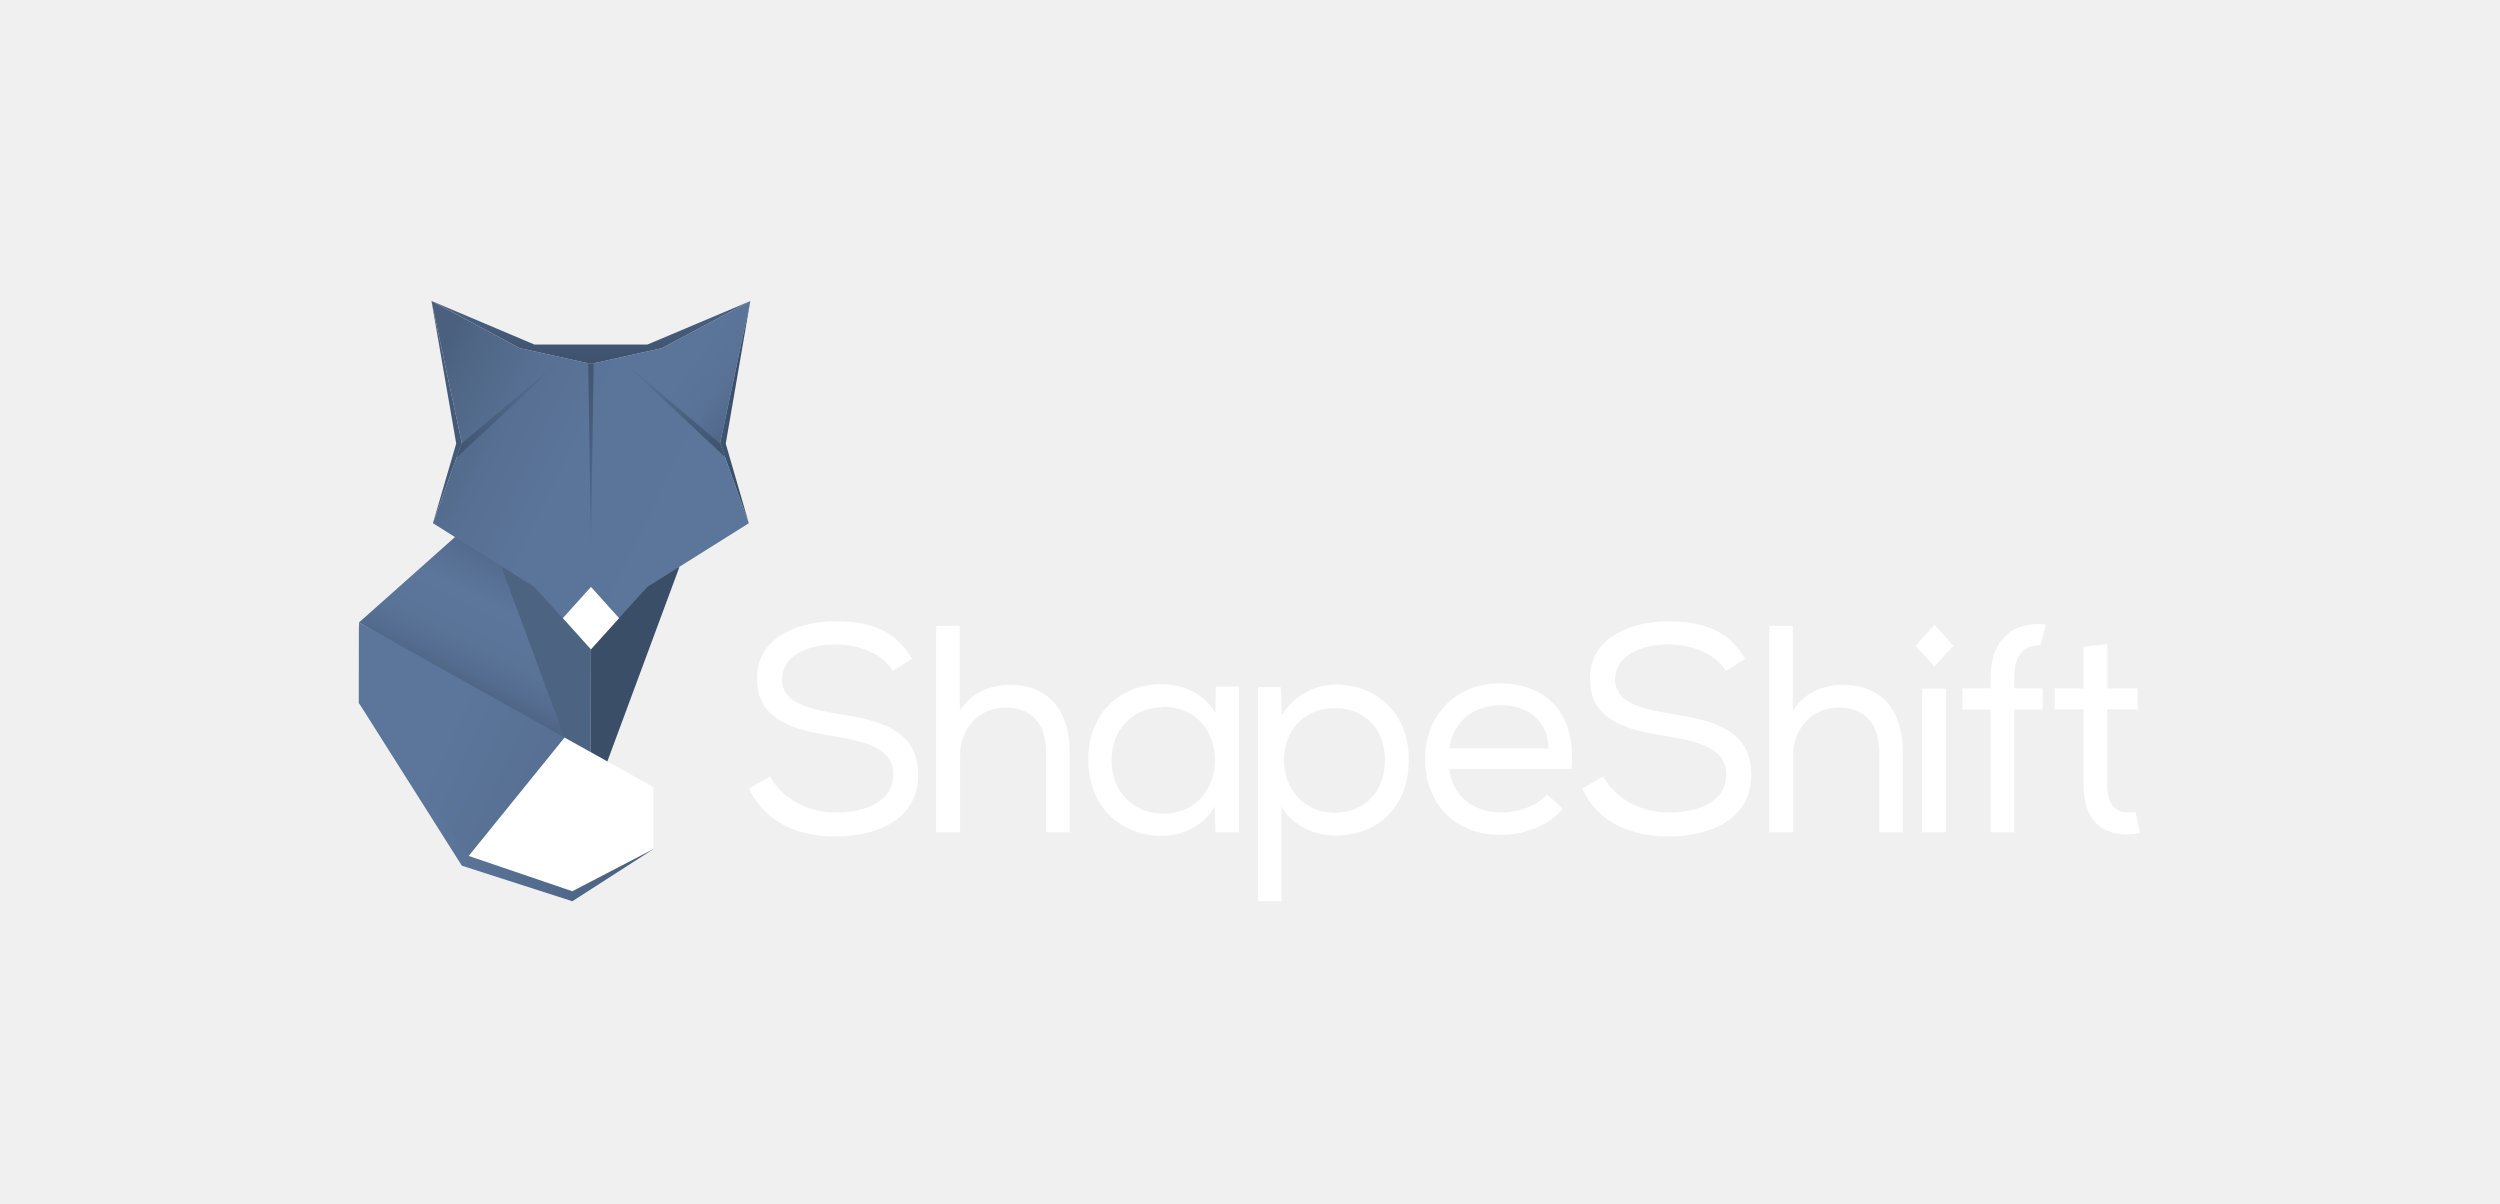
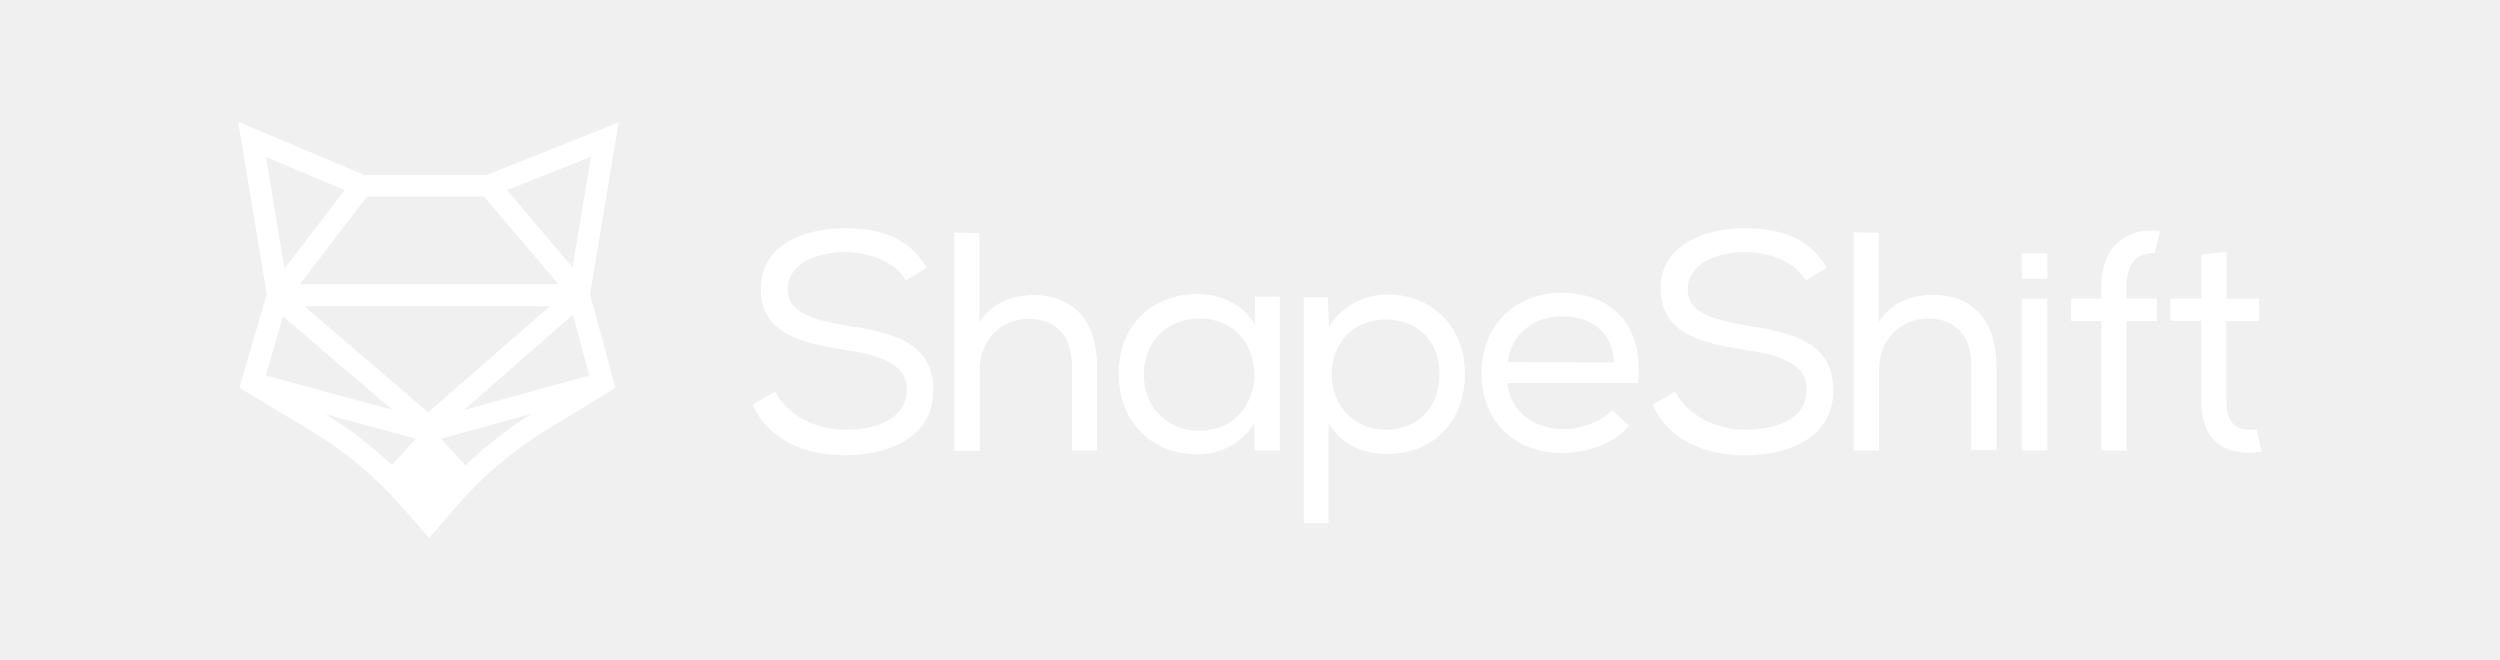
- <svg xmlns="http://www.w3.org/2000/svg" width="216px" height="104px" viewBox="0 0 216 104" version="1.1">
-   <defs>
-     <linearGradient x1="0%" y1="50%" x2="100%" y2="50%" id="linearGradient-1">
-       <stop stop-color="#5C769B" offset="27%" />
-       <stop stop-color="#495F7D" offset="100%" />
-     </linearGradient>
-     <linearGradient x1="100.08%" y1="-45.282%" x2="44.136%" y2="89.845%" id="linearGradient-2">
-       <stop stop-color="#314259" offset="13%" />
-       <stop stop-color="#425774" offset="38%" />
-       <stop stop-color="#5C769B" offset="69%" />
-       <stop stop-color="#5A7498" offset="79%" />
-       <stop stop-color="#546C8F" offset="86%" />
-       <stop stop-color="#4A607F" offset="93%" />
-       <stop stop-color="#3C4F69" offset="98%" />
-       <stop stop-color="#374961" offset="100%" />
-     </linearGradient>
-     <linearGradient x1="99.809%" y1="63.342%" x2="-4.606%" y2="7.408%" id="linearGradient-3">
-       <stop stop-color="#5C769B" offset="0%" />
-       <stop stop-color="#5B7499" offset="48%" />
-       <stop stop-color="#566F92" offset="69%" />
-       <stop stop-color="#4F6685" offset="85%" />
-       <stop stop-color="#4A607E" offset="91%" />
-     </linearGradient>
-     <linearGradient x1="728.331%" y1="50%" x2="-348.488%" y2="50%" id="linearGradient-4">
-       <stop stop-color="#25344A" offset="25%" />
-       <stop stop-color="#2C3D55" offset="41%" />
-       <stop stop-color="#3F5471" offset="68%" />
-       <stop stop-color="#5C769B" offset="100%" />
-     </linearGradient>
-     <linearGradient x1="-653.906%" y1="49.996%" x2="455.58%" y2="49.996%" id="linearGradient-5">
-       <stop stop-color="#5C769B" offset="25%" />
-       <stop stop-color="#556D90" offset="41%" />
-       <stop stop-color="#425774" offset="69%" />
-       <stop stop-color="#28384E" offset="100%" />
-     </linearGradient>
-     <linearGradient x1="50.987%" y1="-209.612%" x2="48.896%" y2="236.046%" id="linearGradient-6">
-       <stop stop-color="#5C769B" offset="1%" />
-       <stop stop-color="#587195" offset="20%" />
-       <stop stop-color="#4D6485" offset="45%" />
-       <stop stop-color="#3B4E6A" offset="74%" />
-       <stop stop-color="#26354B" offset="100%" />
-     </linearGradient>
-     <linearGradient x1="183.934%" y1="-95.776%" x2="-71.265%" y2="173.207%" id="linearGradient-7">
-       <stop stop-color="#5C769B" offset="25%" />
-       <stop stop-color="#556E90" offset="41%" />
-       <stop stop-color="#425774" offset="69%" />
-       <stop stop-color="#27374C" offset="100%" />
-     </linearGradient>
-     <linearGradient x1="-60.786%" y1="-60.281%" x2="153.26%" y2="146.989%" id="linearGradient-8">
-       <stop stop-color="#5C769B" offset="25%" />
-       <stop stop-color="#556E90" offset="41%" />
-       <stop stop-color="#425774" offset="69%" />
-       <stop stop-color="#27374C" offset="100%" />
-     </linearGradient>
-     <linearGradient x1="-19.379%" y1="31.605%" x2="154.799%" y2="103.778%" id="linearGradient-9">
-       <stop stop-color="#5C769B" offset="27%" />
-       <stop stop-color="#495F7D" offset="100%" />
-     </linearGradient>
-     <linearGradient x1="-71.29%" y1="-81.38%" x2="149.246%" y2="102.791%" id="linearGradient-10">
-       <stop stop-color="#5C769B" stop-opacity="0" offset="46%" />
-       <stop stop-color="#597296" stop-opacity="0.06" offset="59%" />
-       <stop stop-color="#4E6586" stop-opacity="0.23" offset="71%" />
-       <stop stop-color="#3C506D" stop-opacity="0.53" offset="83%" />
-       <stop stop-color="#243349" stop-opacity="0.94" offset="95%" />
-       <stop stop-color="#202E43" offset="97%" />
-     </linearGradient>
-     <linearGradient x1="50.156%" y1="296.046%" x2="50.156%" y2="-124.719%" id="linearGradient-11">
-       <stop stop-color="#5C769B" offset="25%" />
-       <stop stop-color="#556E90" offset="41%" />
-       <stop stop-color="#425774" offset="69%" />
-       <stop stop-color="#27374C" offset="100%" />
-     </linearGradient>
-   </defs>
-   <g id="Shapeshift" stroke="none" stroke-width="1" fill="none" fill-rule="evenodd">
-     <g id="Logo" transform="translate(31, 26)" fill-rule="nonzero">
-       <path d="M41.192,29.674 C38.954,29.674 36.566,30.566 36.566,32.734 C36.566,34.664 38.753,35.231 41.343,35.664 C44.859,36.226 48.331,36.939 48.331,40.967 C48.306,44.968 44.534,46.268 41.167,46.268 C38.049,46.268 35.083,45.121 33.725,42.139 L35.535,41.069 C36.667,43.184 39.029,44.203 41.192,44.203 C43.328,44.203 46.174,43.515 46.174,40.89 C46.199,38.672 43.734,38.036 41.095,37.621 C37.701,37.086 34.409,36.296 34.409,32.677 C34.358,28.963 38.103,27.68 41.149,27.68 C43.765,27.68 46.253,28.217 47.812,30.918 L46.152,31.958 C45.187,30.414 43.152,29.701 41.192,29.674 L41.192,29.674 Z M51.92,28.095 L51.92,35.411 C52.977,33.752 54.636,33.192 56.22,33.167 C59.714,33.167 61.423,35.512 61.423,38.977 L61.423,45.909 L59.387,45.909 L59.387,39.004 C59.387,36.531 58.13,35.13 55.871,35.13 C53.611,35.13 51.95,36.94 51.95,39.233 L51.95,45.909 L49.885,45.909 L49.885,28.069 L51.92,28.069 L51.92,28.095 L51.92,28.095 Z M74.014,45.962 L73.962,43.668 C72.982,45.402 71.098,46.218 69.388,46.218 C65.818,46.218 63.028,43.718 63.028,39.615 C63.028,35.537 65.868,33.09 69.413,33.115 C71.273,33.115 73.108,33.983 74.013,35.615 L74.039,33.32 L76.048,33.32 L76.048,45.91 L74.064,45.91 L74.014,45.963 L74.014,45.962 Z M69.489,35.104 C67.024,35.104 65.039,36.887 65.039,39.692 C65.039,42.497 67.024,44.298 69.489,44.298 C75.472,44.298 75.472,35.07 69.514,35.07 L69.489,35.104 Z M77.699,33.37 L79.659,33.37 L79.759,35.792 C80.741,34.111 82.575,33.142 84.536,33.142 C88.106,33.218 90.721,35.767 90.721,39.64 C90.721,43.618 88.131,46.19 84.41,46.19 C82.652,46.19 80.69,45.427 79.71,43.643 L79.71,51.851 L77.699,51.851 L77.699,33.371 L77.699,33.37 Z M88.659,39.692 C88.659,36.862 86.823,35.18 84.285,35.18 C81.696,35.18 79.936,37.112 79.936,39.692 C79.936,42.273 81.771,44.203 84.286,44.23 C86.773,44.23 88.659,42.521 88.659,39.692 L88.659,39.692 Z M104.021,43.897 C102.764,45.402 100.603,46.14 98.665,46.14 C94.821,46.14 92.13,43.566 92.13,39.565 C92.13,35.767 94.82,33.039 98.566,33.039 C102.361,33.039 105.252,35.416 104.774,40.431 L94.217,40.431 C94.443,42.75 96.328,44.203 98.717,44.203 C100.125,44.203 101.833,43.643 102.663,42.623 L104.046,43.897 L104.021,43.897 L104.021,43.897 Z M102.814,38.697 C102.714,36.25 101.055,34.925 98.616,34.925 C96.454,34.925 94.569,36.25 94.22,38.67 L102.817,38.67 L102.814,38.697 Z" id="Shape" fill="#FFFFFF" />
-       <path d="M113.17,29.674 C110.933,29.674 108.544,30.566 108.544,32.734 C108.544,34.664 110.732,35.231 113.321,35.664 C116.838,36.226 120.309,36.939 120.309,40.967 C120.284,44.968 116.514,46.268 113.145,46.268 C110.029,46.268 107.062,45.121 105.705,42.139 L107.515,41.069 C108.645,43.184 111.009,44.203 113.17,44.203 C115.307,44.203 118.152,43.515 118.152,40.89 C118.177,38.672 115.714,38.036 113.074,37.621 C109.676,37.092 106.379,36.301 106.379,32.686 C106.329,28.971 110.074,27.689 113.119,27.689 C115.733,27.689 118.222,28.226 119.78,30.927 L118.121,31.967 C117.167,30.414 115.131,29.701 113.171,29.674 L113.17,29.674 Z M123.9,28.095 L123.9,35.411 C124.955,33.752 126.616,33.192 128.2,33.167 C131.693,33.167 133.403,35.512 133.403,38.977 L133.403,45.909 L131.366,45.909 L131.366,39.004 C131.366,36.531 130.109,35.13 127.849,35.13 C125.589,35.13 123.929,36.94 123.929,39.233 L123.929,45.909 L121.864,45.909 L121.864,28.069 L123.9,28.069 L123.9,28.095 L123.9,28.095 Z M135.079,45.909 L137.141,45.909 L137.141,33.499 L135.079,33.499 L135.079,45.909 L135.079,45.909 Z M136.135,31.599 L134.503,29.787 L136.135,27.976 L137.766,29.787 L136.136,31.598 L136.135,31.599 Z M143.027,32.48 C143.027,30.592 143.881,29.751 145.213,29.751 L145.29,29.751 L145.755,27.955 C145.561,27.929 145.365,27.915 145.169,27.914 C142.555,27.914 140.996,29.595 140.996,32.476 L140.996,33.47 L138.552,33.47 L138.552,35.305 L140.99,35.305 L140.99,45.909 L143.027,45.909 L143.027,35.308 L145.493,35.308 L145.493,33.473 L143.027,33.473 L143.027,32.479 L143.027,32.48 Z M153.499,44.161 C153.341,44.188 153.181,44.202 153.021,44.203 C151.538,44.203 151.061,43.261 151.061,41.783 L151.061,35.292 L153.698,35.292 L153.698,33.48 L151.078,33.48 L151.078,29.648 L149.018,29.878 L149.018,33.48 L146.528,33.48 L146.528,35.29 L149.018,35.29 L149.018,41.782 C149.018,44.559 150.275,46.139 152.939,46.09 C153.262,46.08 153.583,46.042 153.899,45.974 L153.499,44.16 L153.499,44.161 Z" id="Shape" fill="#FFFFFF" />
-       <polygon id="Path" fill="url(#linearGradient-1)" points="0.006 28.135 0 34.723 8.904 48.797 18.452 51.867 25.44 47.369" />
-       <polygon id="Path" fill="url(#linearGradient-2)" points="14.344 15.031 0.02 27.781 19.985 39.435 20.059 15.415" />
-       <polygon id="Path" fill="#4C6382" points="12.304 22.916 20.002 43.76 20.057 24.08" />
-       <polygon id="Path" fill="#3B4E68" points="27.702 22.991 20.002 43.761 20.057 24.081" />
-       <polygon id="Path" fill="url(#linearGradient-3)" points="33.827 0.012 26.186 4.08 20.068 5.44 13.9 4.08 6.279 0 8.904 12.297 6.404 19.203 15.151 24.707 20.02 30.055 20.02 30.105 20.042 30.08 20.065 30.105 20.065 30.055 24.935 24.707 33.697 19.207 31.21 12.307" />
-       <polygon id="Path" fill="url(#linearGradient-4)" points="33.827 0.012 31.704 12.332 33.697 19.207 31.21 12.307" />
-       <polygon id="Path" fill="url(#linearGradient-5)" points="6.279 0 8.417 12.323 6.405 19.203 8.905 12.297" />
-       <polygon id="Path" fill="url(#linearGradient-6)" points="6.279 0 15.174 3.77 24.936 3.77 33.827 0.011 26.186 4.08 20.068 5.44 13.9 4.08" />
-       <polygon id="Path" fill="url(#linearGradient-7)" points="8.904 12.297 8.462 13.527 17.692 4.91" />
-       <polygon id="Path" fill="url(#linearGradient-8)" points="31.21 12.308 22.461 4.91 31.631 13.472" />
-       <polygon id="Path" fill="url(#linearGradient-9)" points="0.02 27.781 21.476 39.787 24.195 46.672 18.445 48.898 9.496 47.953 0.015 34.723" />
-       <polygon id="Path" fill="#FFFFFF" points="17.775 37.728 9.52 47.923 9.496 47.953 18.433 50.999 18.445 51.002 25.425 47.376 25.44 47.369 25.44 41.991" />
-       <polygon id="Path" fill="url(#linearGradient-10)" points="31.21 12.308 33.827 0.012 26.186 4.08 22.461 4.91" />
-       <polygon id="Path" fill="#FFFFFF" points="20.06 30.105 17.629 27.407 20.059 24.709 22.49 27.407" />
-       <polygon id="Path" fill="url(#linearGradient-11)" points="19.822 5.386 20.068 5.441 20.291 5.391 20.053 21.091" />
-     </g>
-   </g>
+ <svg xmlns="http://www.w3.org/2000/svg" version="1.1" id="Layer_1" x="0" y="0" viewBox="0 0 786.4 207.6" xml:space="preserve">
+   <path class="st0" d="M636 141.7h8V94h-8v47.7zM636 79.7h8v8h-8zM265.8 79.3c-8.7 0-18 3.4-18 11.8 0 7.4 8.5 9.6 18.6 11.3 13.7 2.2 27.2 4.9 27.2 20.4-.1 15.4-14.8 20.4-27.9 20.4-12.1 0-23.7-4.4-29-15.9l7.1-4.1c4.4 8.1 13.6 12 22 12 8.3 0 19.4-2.6 19.4-12.7.1-8.5-9.5-11-19.8-12.5-13.2-2.1-26.1-5.1-26.1-19-.2-14.3 14.4-19.2 26.2-19.2 10.2 0 19.9 2.1 26 12.4l-6.5 4c-3.6-6.1-11.5-8.8-19.2-8.9zM308.1 73.3v28.1c4.1-6.4 10.6-8.5 16.7-8.6 13.6 0 20.3 9 20.3 22.3v26.6h-7.9v-26.5c0-9.5-4.9-14.9-13.7-14.9s-15.3 7-15.3 15.8v25.7h-8V73.2l7.9.1zM394.7 141.9l-.2-8.8c-3.8 6.7-11.2 9.8-17.8 9.8-13.9 0-24.8-9.6-24.8-25.4 0-15.7 11.1-25.1 24.9-25 7.2 0 14.4 3.3 17.9 9.6l.1-8.8h7.8v48.4h-7.7l-.2.2zm-17.6-41.7c-9.6 0-17.3 6.9-17.3 17.6s7.7 17.7 17.3 17.7c23.3 0 23.3-35.4 0-35.3zM410.1 93.5h7.6l.4 9.3c3.8-6.5 11-10.2 18.6-10.2 13.9.3 24.1 10.1 24.1 25 0 15.3-10.1 25.2-24.6 25.2-6.9 0-14.5-2.9-18.3-9.8v31.5h-7.8v-71zm42.7 24.3c0-10.9-7.2-17.3-17-17.3-10.1 0-16.9 7.4-16.9 17.3s7.2 17.3 16.9 17.4c9.6 0 17-6.5 17-17.4zM512.4 133.9c-4.9 5.8-13.3 8.6-20.9 8.6-15 0-25.5-9.9-25.5-25.3 0-14.6 10.5-25.1 25.1-25.1 14.8 0 26.1 9.1 24.2 28.4h-41.1c.9 8.9 8.2 14.5 17.5 14.5 5.5 0 12.1-2.2 15.4-6.1l5.3 5zm-4.7-19.9c-.4-9.4-6.9-14.5-16.4-14.5-8.4 0-15.8 5.1-17.1 14.4l33.5.1zM548.9 79.3c-8.7 0-18 3.4-18 11.8 0 7.4 8.5 9.6 18.6 11.3 13.7 2.2 27.2 4.9 27.2 20.4-.1 15.4-14.8 20.4-27.9 20.4-12.1 0-23.7-4.4-29-15.9l7.1-4.1c4.4 8.1 13.6 12 22 12 8.3 0 19.4-2.6 19.4-12.7.1-8.5-9.5-11-19.8-12.5-13.2-2.1-26.1-5.1-26.1-19-.2-14.3 14.4-19.2 26.2-19.2 10.2 0 19.9 2.1 26 12.4l-6.5 4c-3.7-6.1-11.6-8.8-19.2-8.9zM591 73.2v28.1c4.1-6.4 10.6-8.5 16.7-8.6 13.6 0 20.3 9 20.3 22.3v26.6h-7.9v-26.5c0-9.5-4.9-14.9-13.7-14.9-8.8 0-15.3 7-15.3 15.8v25.7h-8V73.1l7.9.1zM659.4 141.9v-.1h-.1zM668.9 90.1c0-7.2 3.3-10.5 8.5-10.5h.3l1.8-6.9c-.8-.1-1.5-.2-2.3-.2C667 72.5 661 79 661 90.1v3.8h-9.5v7.1h9.5v40.7h7.9V101h9.6v-7.1h-9.6v-3.8zM709.8 135c-.6.1-1.3.2-1.9.2-5.8 0-7.6-3.6-7.6-9.3V101h10.3v-7h-10.2V79.2l-8 .9v13.8h-9.7v7h9.7v24.9c0 10.7 4.9 16.7 15.3 16.6 1.3 0 2.5-.2 3.7-.4l-1.6-7zM194.6 38.5L153.2 55h-38.7L74.9 38.3l9 54.3-8.6 29.4 22.5 13.5c10.7 6.4 20.2 14.3 28.4 23.7l8.8 10 9.2-10.6c7.9-9.1 17.1-16.8 27.3-23.1l22.1-13.5-8-29.4 9-54.1zm-27.4 91.7c-7.5 4.7-14.5 10.1-20.8 16.2l-7.7-8.4 28.5-7.8zm-36.4 7.8l-7.5 8.3c-6.4-6.1-13.4-11.4-20.9-16l28.4 7.7zm-7.4-9.1l-39.8-10.8L89 99.5l34.4 29.4zm-15-69.1L89.5 84.5l-5.8-35.1 24.7 10.4zM173 96.3l-38.3 33.4-39-33.4H173zm-78.7-6.9l21.2-27.6h36.7l23.5 27.6H94.3zm85.9 9.6l5.2 19.1-39.5 10.9 34.3-30zm5.7-49.7l-5.8 34.8-20.6-24.3 26.4-10.5z" fill="#fff" />
</svg>
